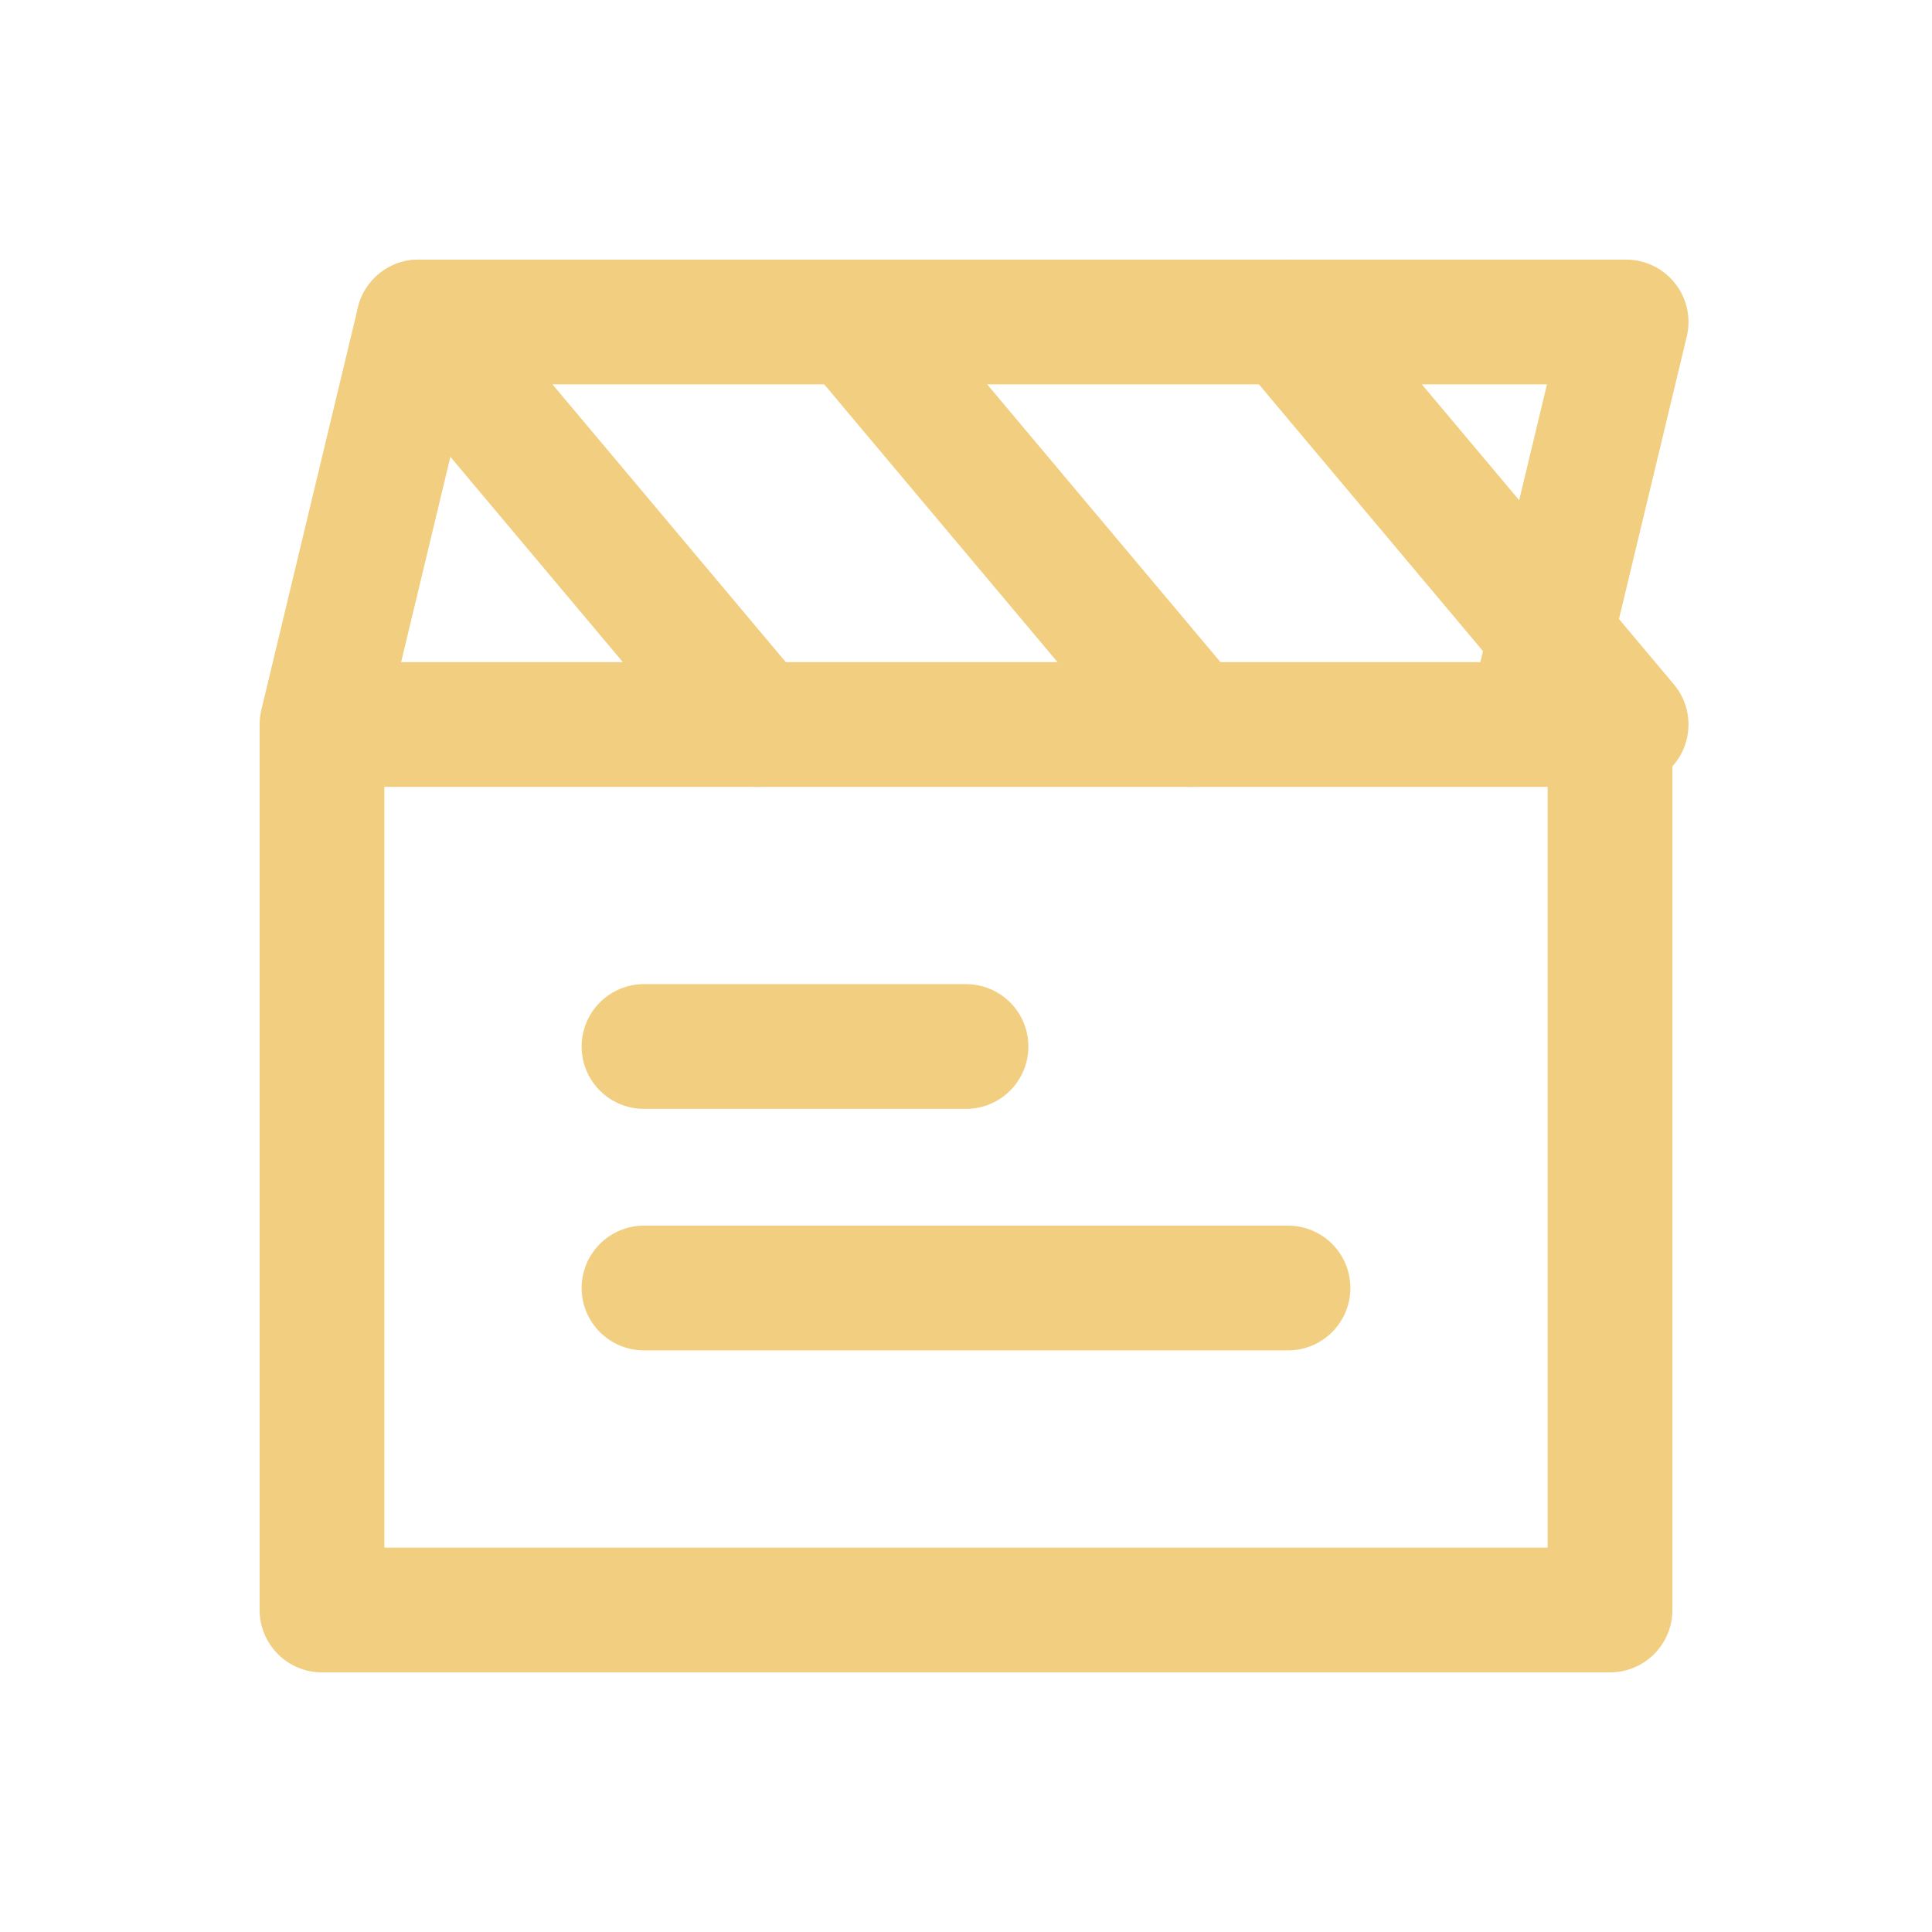
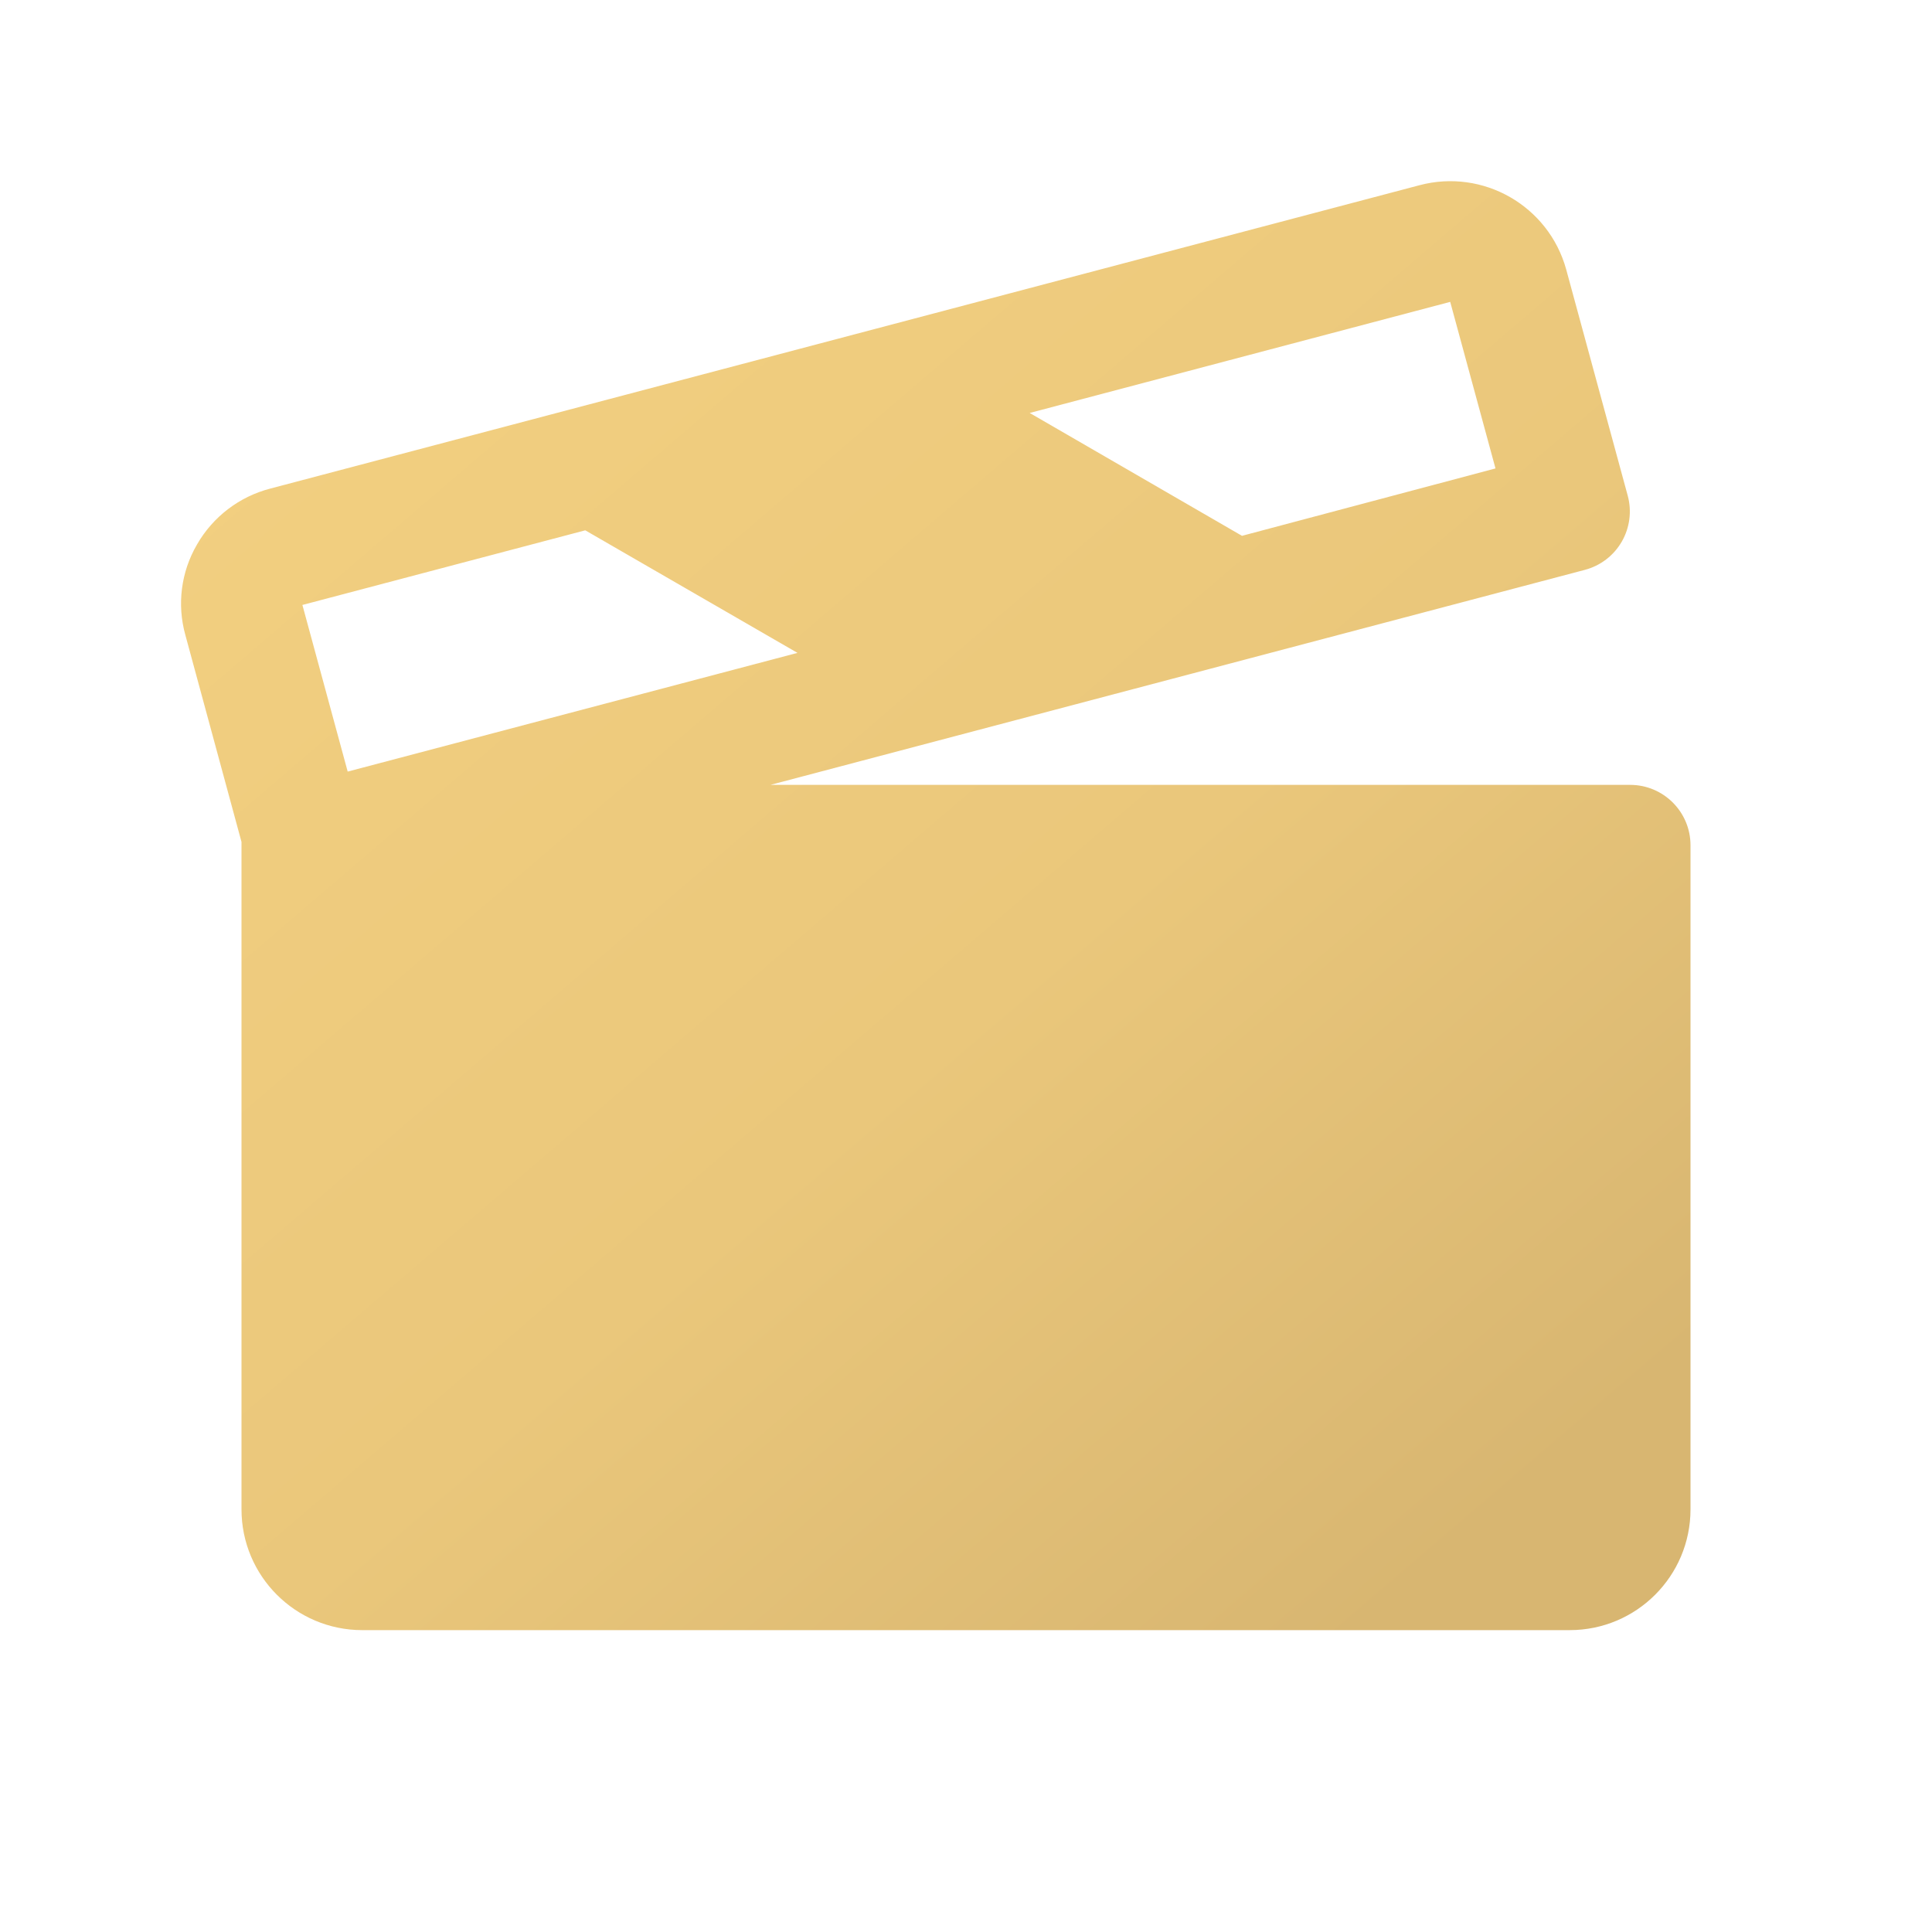
- <svg xmlns="http://www.w3.org/2000/svg" viewBox="0 0 24 24" fill="none" stroke="#f2cf80" stroke-width="1.55" stroke-linecap="round" stroke-linejoin="round" shape-rendering="geometricPrecision">
-   <path d="M4 9h16v11H4zM4 9l1.2-5h15L19 9" />
-   <path d="m5.2 4 4.2 5m1.2-5 4.2 5m1.2-5 4.2 5" />
-   <path d="M8 13h4m-4 3h8" />
+ <svg xmlns="http://www.w3.org/2000/svg" width="256" height="256" viewBox="0 0 256 256" shape-rendering="geometricPrecision">
+   <defs>
+     <linearGradient id="nominationFill" x1="14%" y1="8%" x2="88%" y2="92%">
+       <stop offset="0" stop-color="#f2cf80" />
+       <stop offset=".56" stop-color="#eac77b" />
+       <stop offset="1" stop-color="#d8b671" />
+     </linearGradient>
+   </defs>
+   <g fill="url(#nominationFill)">
+     <path d="M216,104H102.09L210,75.51a8,8,0,0,0,5.68-9.84l-8.16-30a15.93,15.93,0,0,0-19.42-11.13L35.81,64.74a15.75,15.75,0,0,0-9.7,7.4,15.51,15.51,0,0,0-1.55,12L32,111.56c0,.14,0,.29,0,.44v88a16,16,0,0,0,16,16H208a16,16,0,0,0,16-16V112A8,8,0,0,0,216,104ZM192.16,40l6,22.07L164.57,71,136.44,54.72ZM77.55,70.27l28.12,16.24-59.6,15.73-6-22.08Z" />
+   </g>
</svg>
